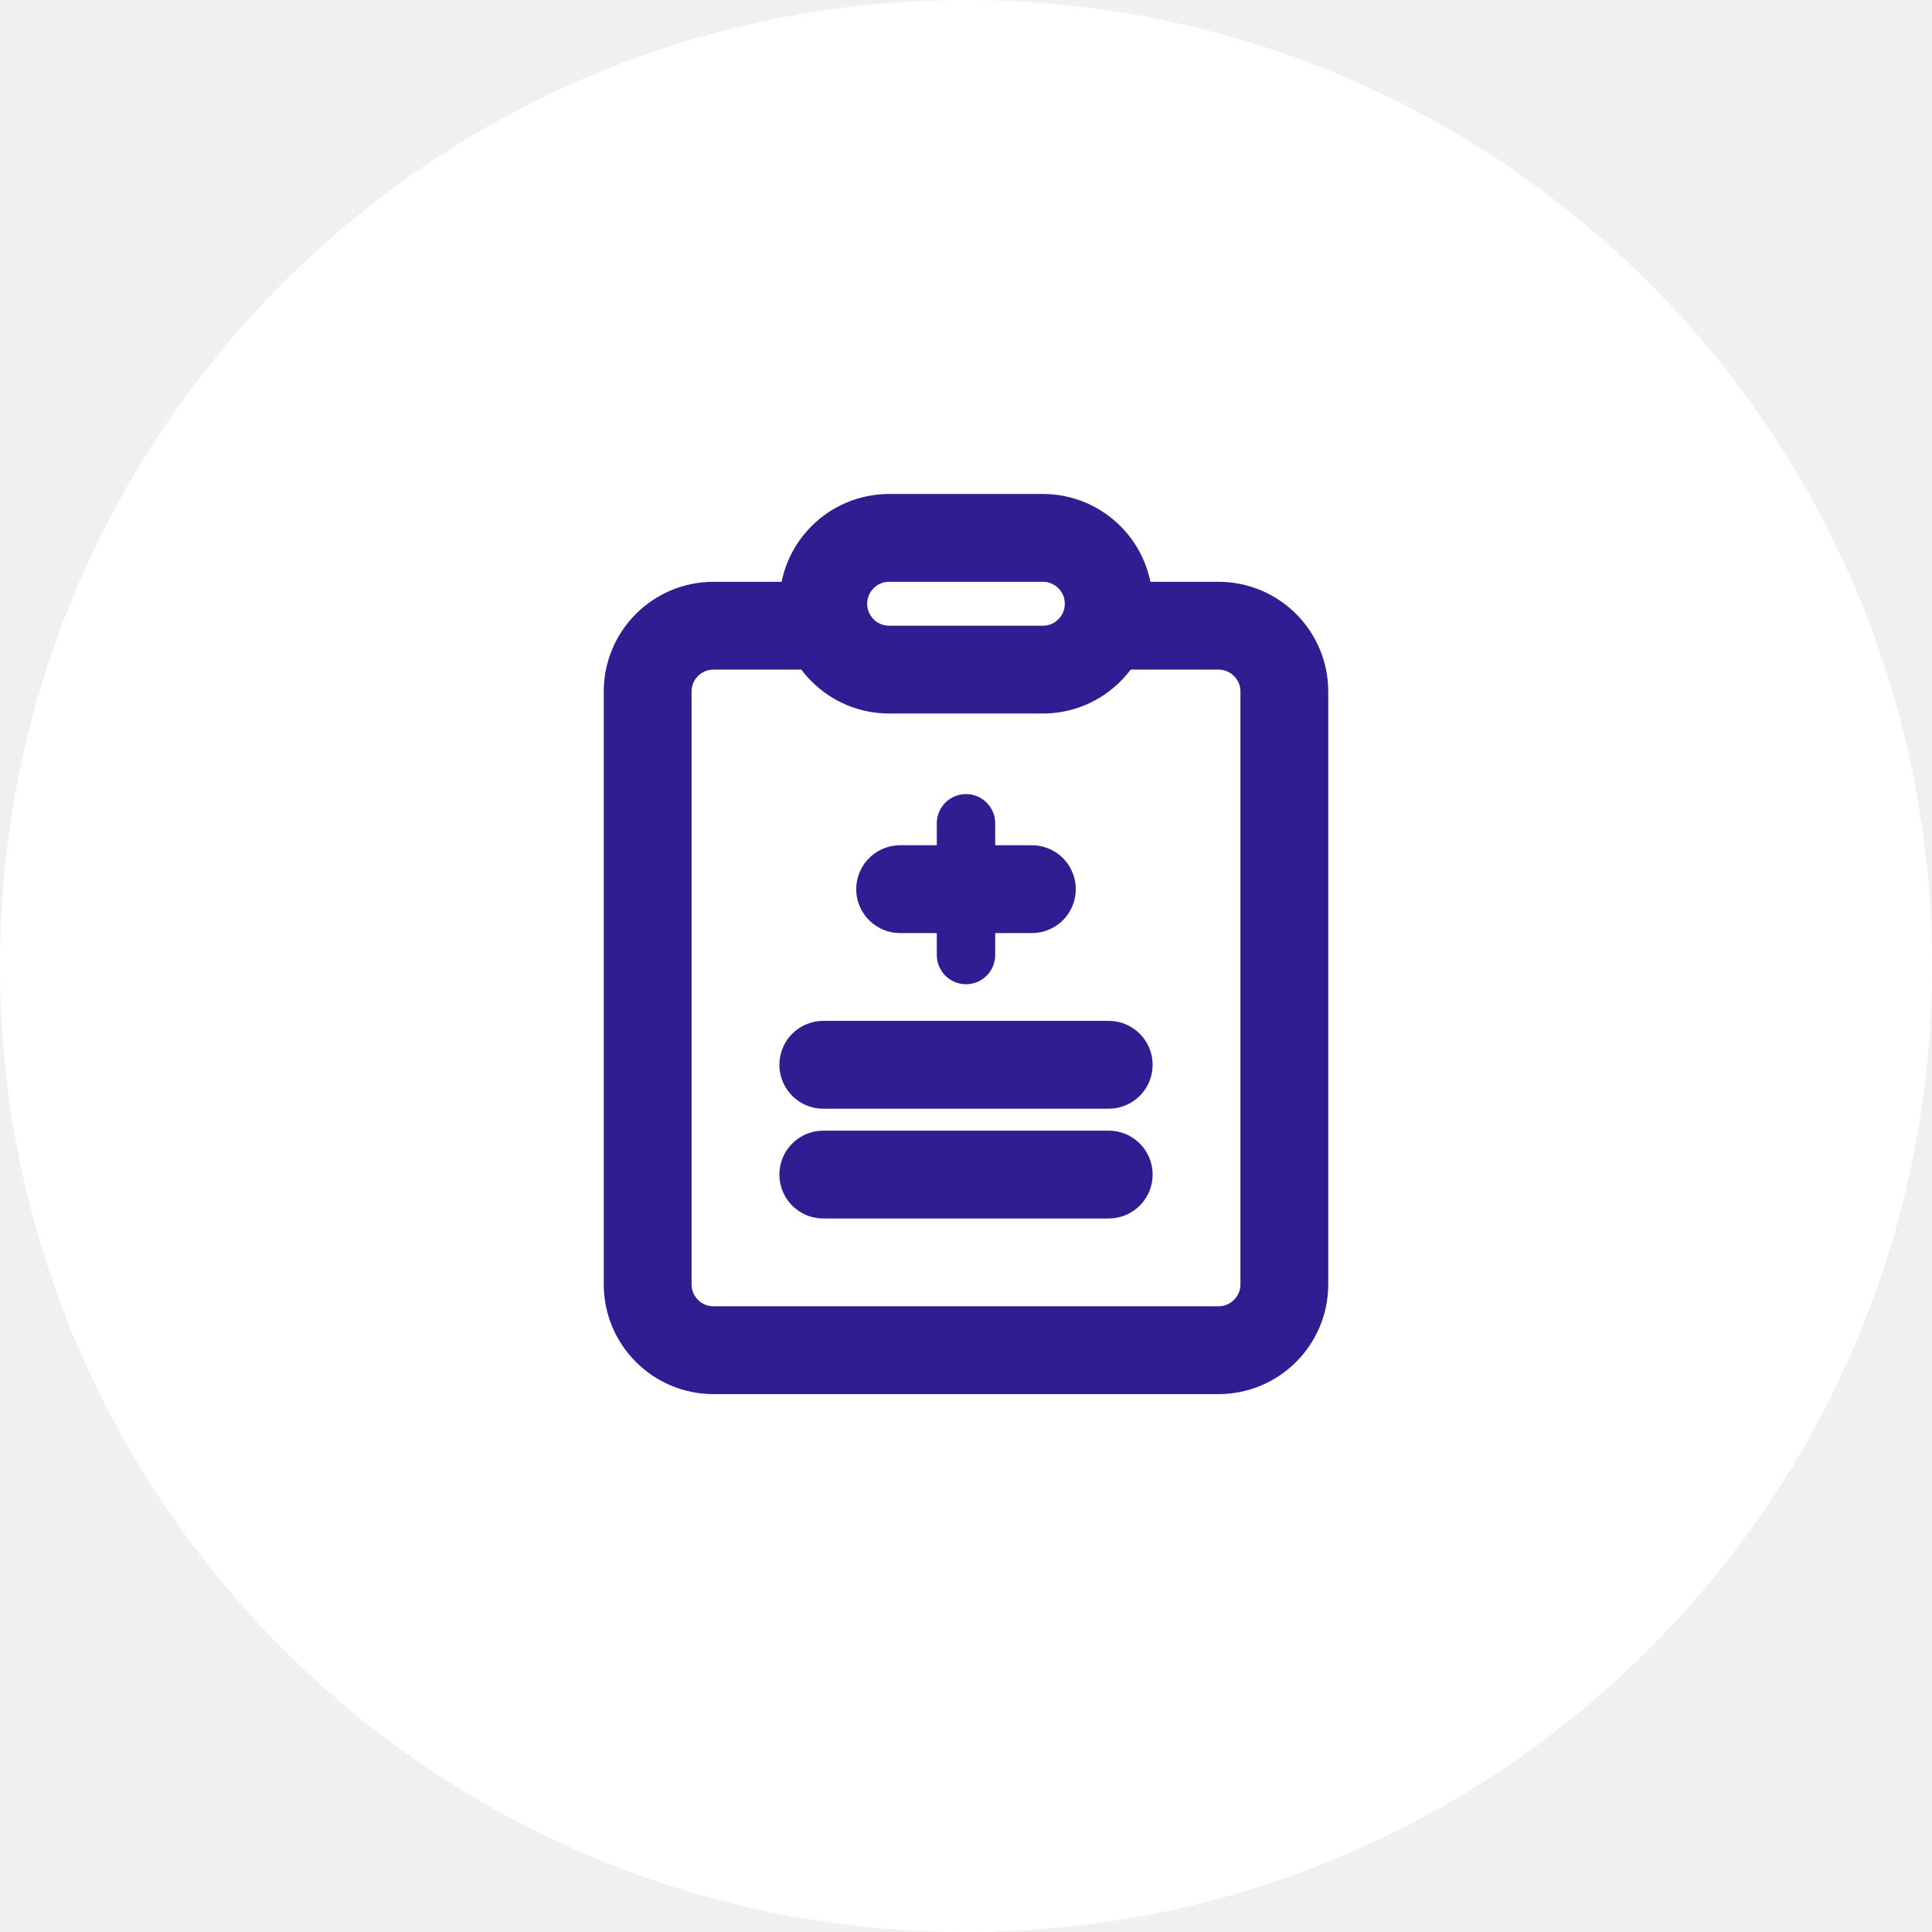
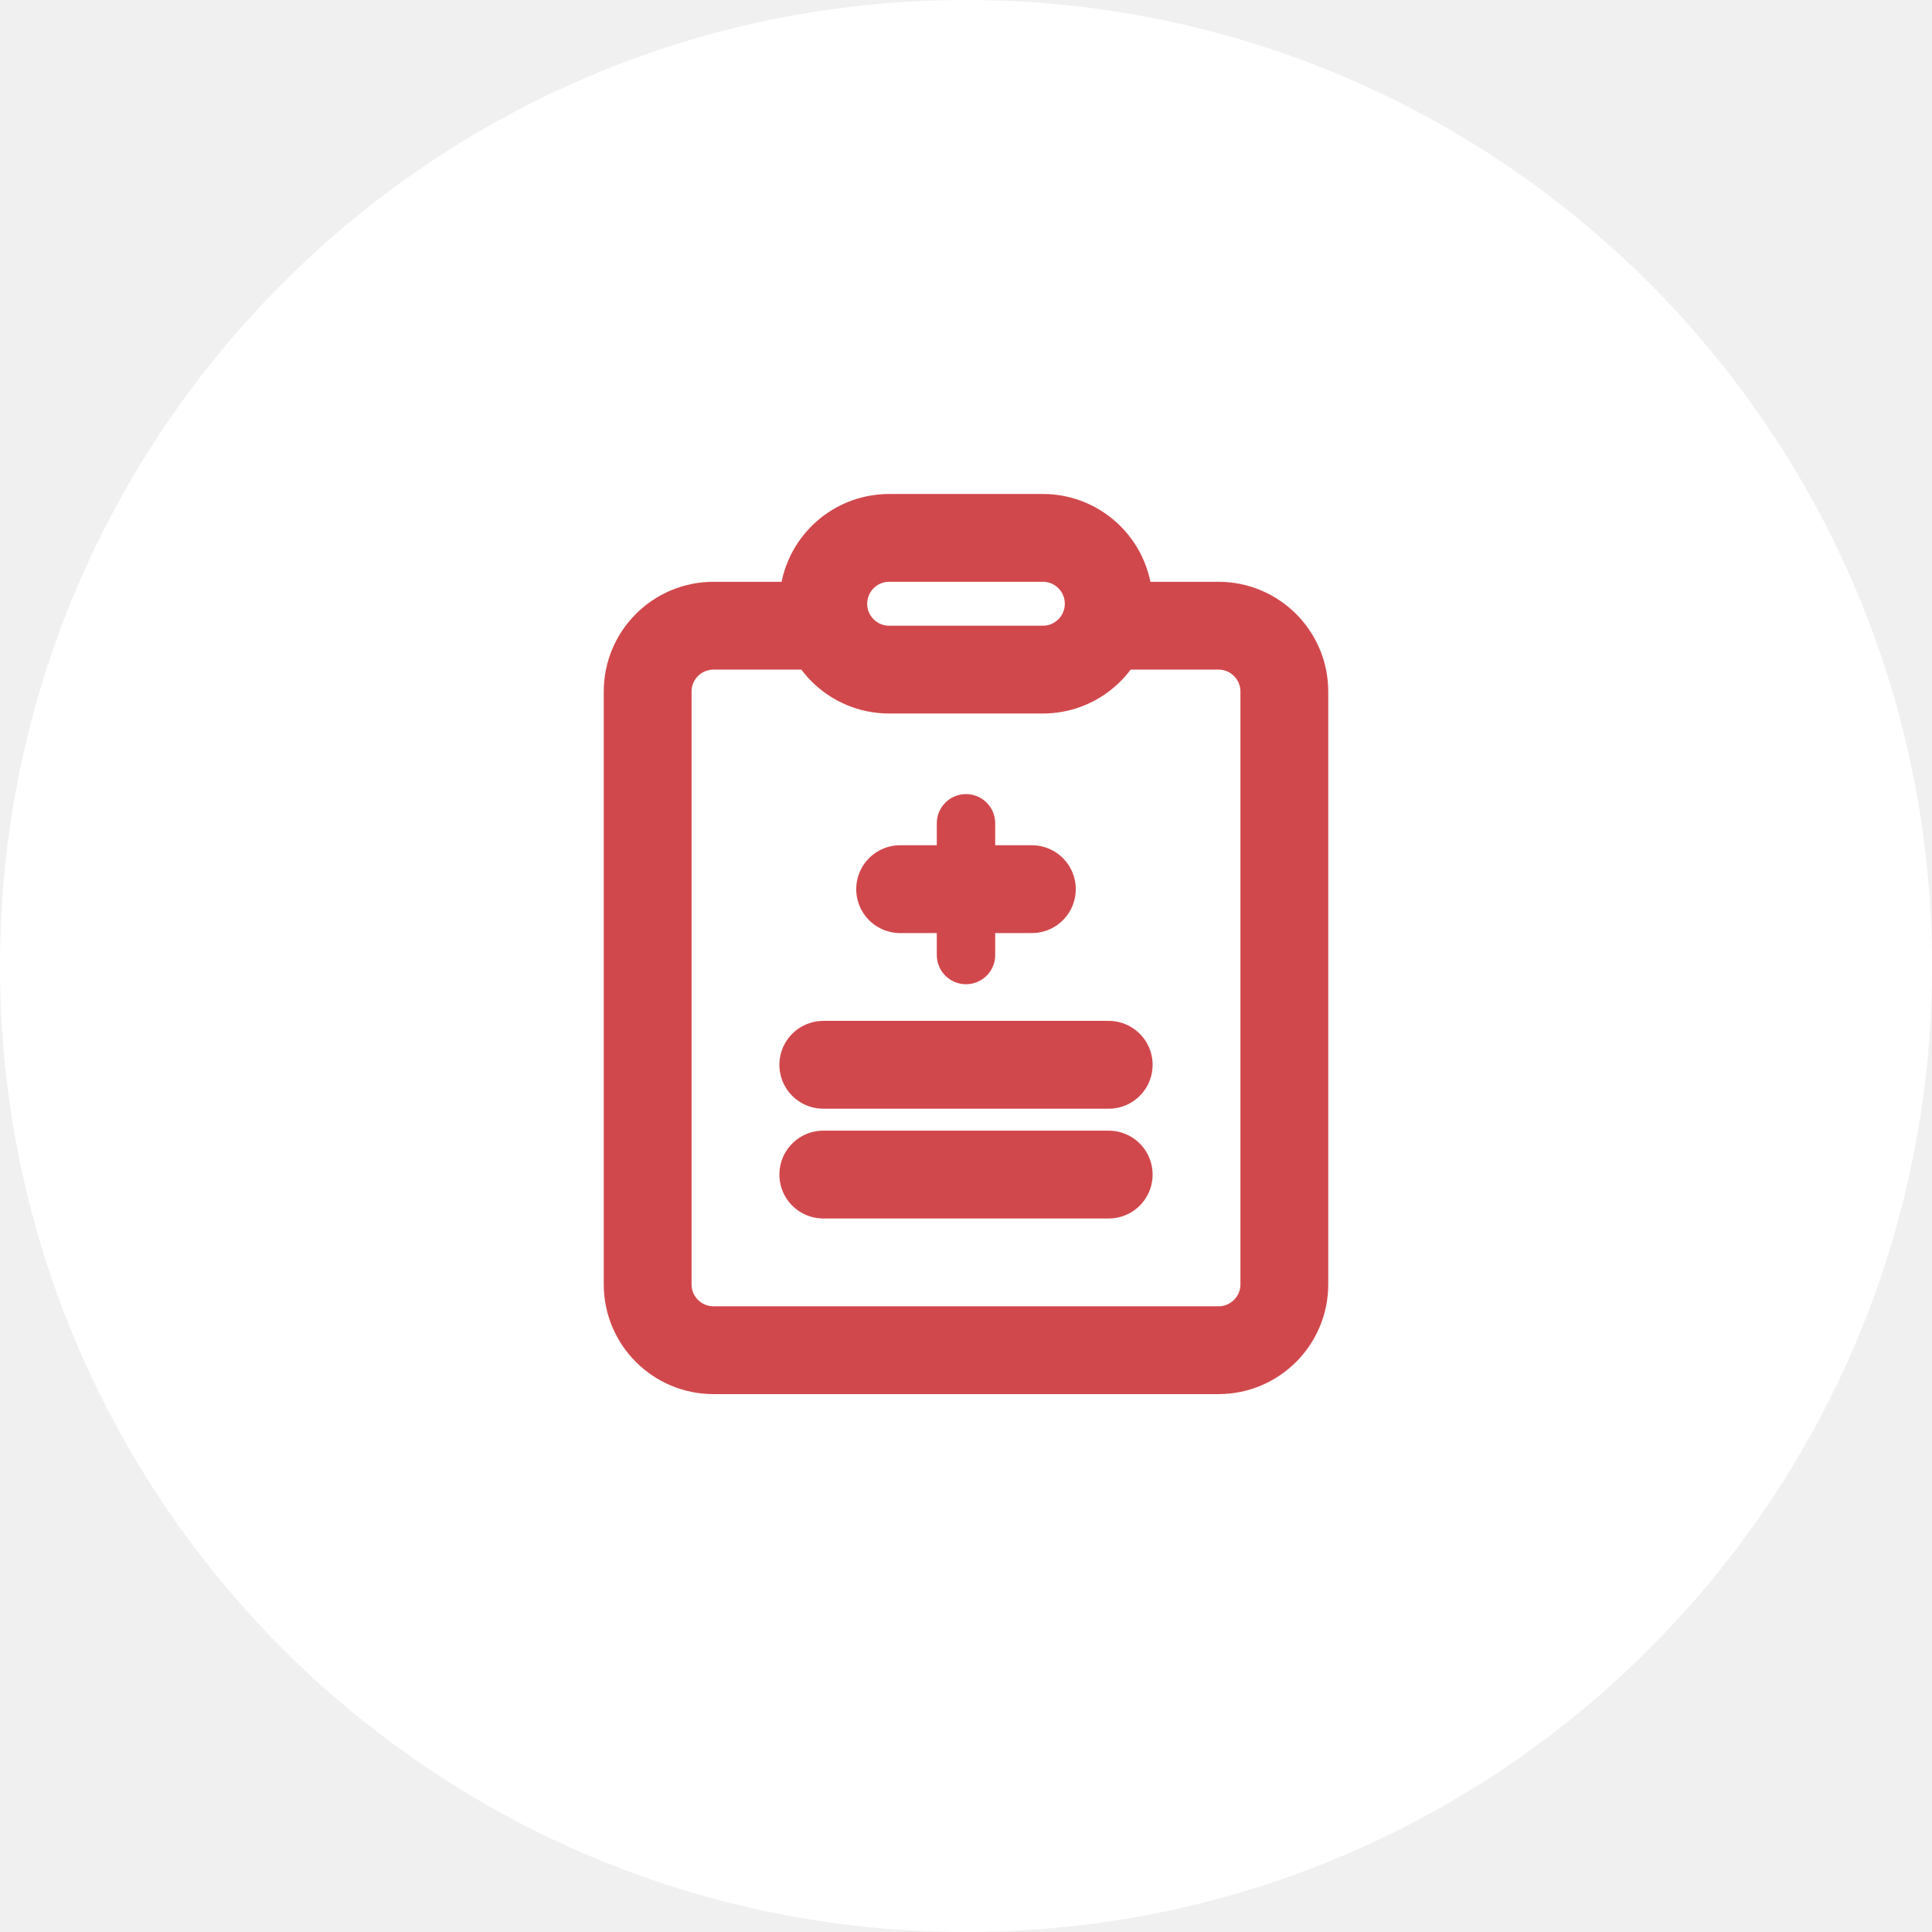
<svg xmlns="http://www.w3.org/2000/svg" width="44" height="44" viewBox="0 0 44 44" fill="none">
  <rect width="44" height="44" rx="22" fill="white" />
-   <path d="M20.5 20.25H23.5" stroke="#2E1E91" stroke-width="2" stroke-miterlimit="10" stroke-linecap="round" stroke-linejoin="round" />
-   <path d="M22 18.75V21.75" stroke="#2E1E91" stroke-width="1.33" stroke-miterlimit="10" stroke-linecap="round" stroke-linejoin="round" />
-   <path d="M18.75 24.25H25.25" stroke="#2E1E91" stroke-width="2" stroke-miterlimit="10" stroke-linecap="round" stroke-linejoin="round" />
-   <path d="M18.75 26.75H25.25" stroke="#2E1E91" stroke-width="2" stroke-miterlimit="10" stroke-linecap="round" stroke-linejoin="round" />
-   <path d="M25.25 14.25H27.75C28.578 14.25 29.25 14.921 29.25 15.75V29.25C29.25 30.078 28.578 30.75 27.75 30.75H16.25C15.421 30.75 14.75 30.078 14.75 29.25V15.75C14.75 14.921 15.421 14.25 16.25 14.25H18.75" stroke="#2E1E91" stroke-width="2" stroke-miterlimit="10" stroke-linecap="round" stroke-linejoin="round" />
-   <path d="M23.75 12.25C23.364 12.25 20.524 12.25 20.25 12.25C19.422 12.25 18.75 12.921 18.75 13.75C18.75 14.579 19.422 15.25 20.25 15.25C20.524 15.25 23.364 15.25 23.75 15.25C24.578 15.25 25.25 14.579 25.25 13.75C25.25 12.921 24.578 12.25 23.75 12.25Z" stroke="#2E1E91" stroke-width="2" stroke-miterlimit="10" stroke-linecap="round" stroke-linejoin="round" />
+   <path d="M20.5 20.25H23.5" stroke="#d1484c" stroke-width="2" stroke-miterlimit="10" stroke-linecap="round" stroke-linejoin="round" />
+   <path d="M22 18.75V21.75" stroke="#d1484c" stroke-width="1.33" stroke-miterlimit="10" stroke-linecap="round" stroke-linejoin="round" />
+   <path d="M18.75 24.25H25.25" stroke="#d1484c" stroke-width="2" stroke-miterlimit="10" stroke-linecap="round" stroke-linejoin="round" />
+   <path d="M18.75 26.75H25.25" stroke="#d1484c" stroke-width="2" stroke-miterlimit="10" stroke-linecap="round" stroke-linejoin="round" />
+   <path d="M25.25 14.25H27.75C28.578 14.25 29.25 14.921 29.25 15.75V29.25C29.25 30.078 28.578 30.75 27.75 30.75H16.25C15.421 30.75 14.75 30.078 14.75 29.25V15.75C14.75 14.921 15.421 14.25 16.25 14.25H18.75" stroke="#d1484c" stroke-width="2" stroke-miterlimit="10" stroke-linecap="round" stroke-linejoin="round" />
+   <path d="M23.75 12.25C23.364 12.25 20.524 12.25 20.25 12.25C19.422 12.25 18.75 12.921 18.75 13.75C18.75 14.579 19.422 15.25 20.25 15.25C20.524 15.25 23.364 15.25 23.75 15.25C24.578 15.25 25.25 14.579 25.25 13.75C25.25 12.921 24.578 12.25 23.75 12.25Z" stroke="#d1484c" stroke-width="2" stroke-miterlimit="10" stroke-linecap="round" stroke-linejoin="round" />
</svg>
